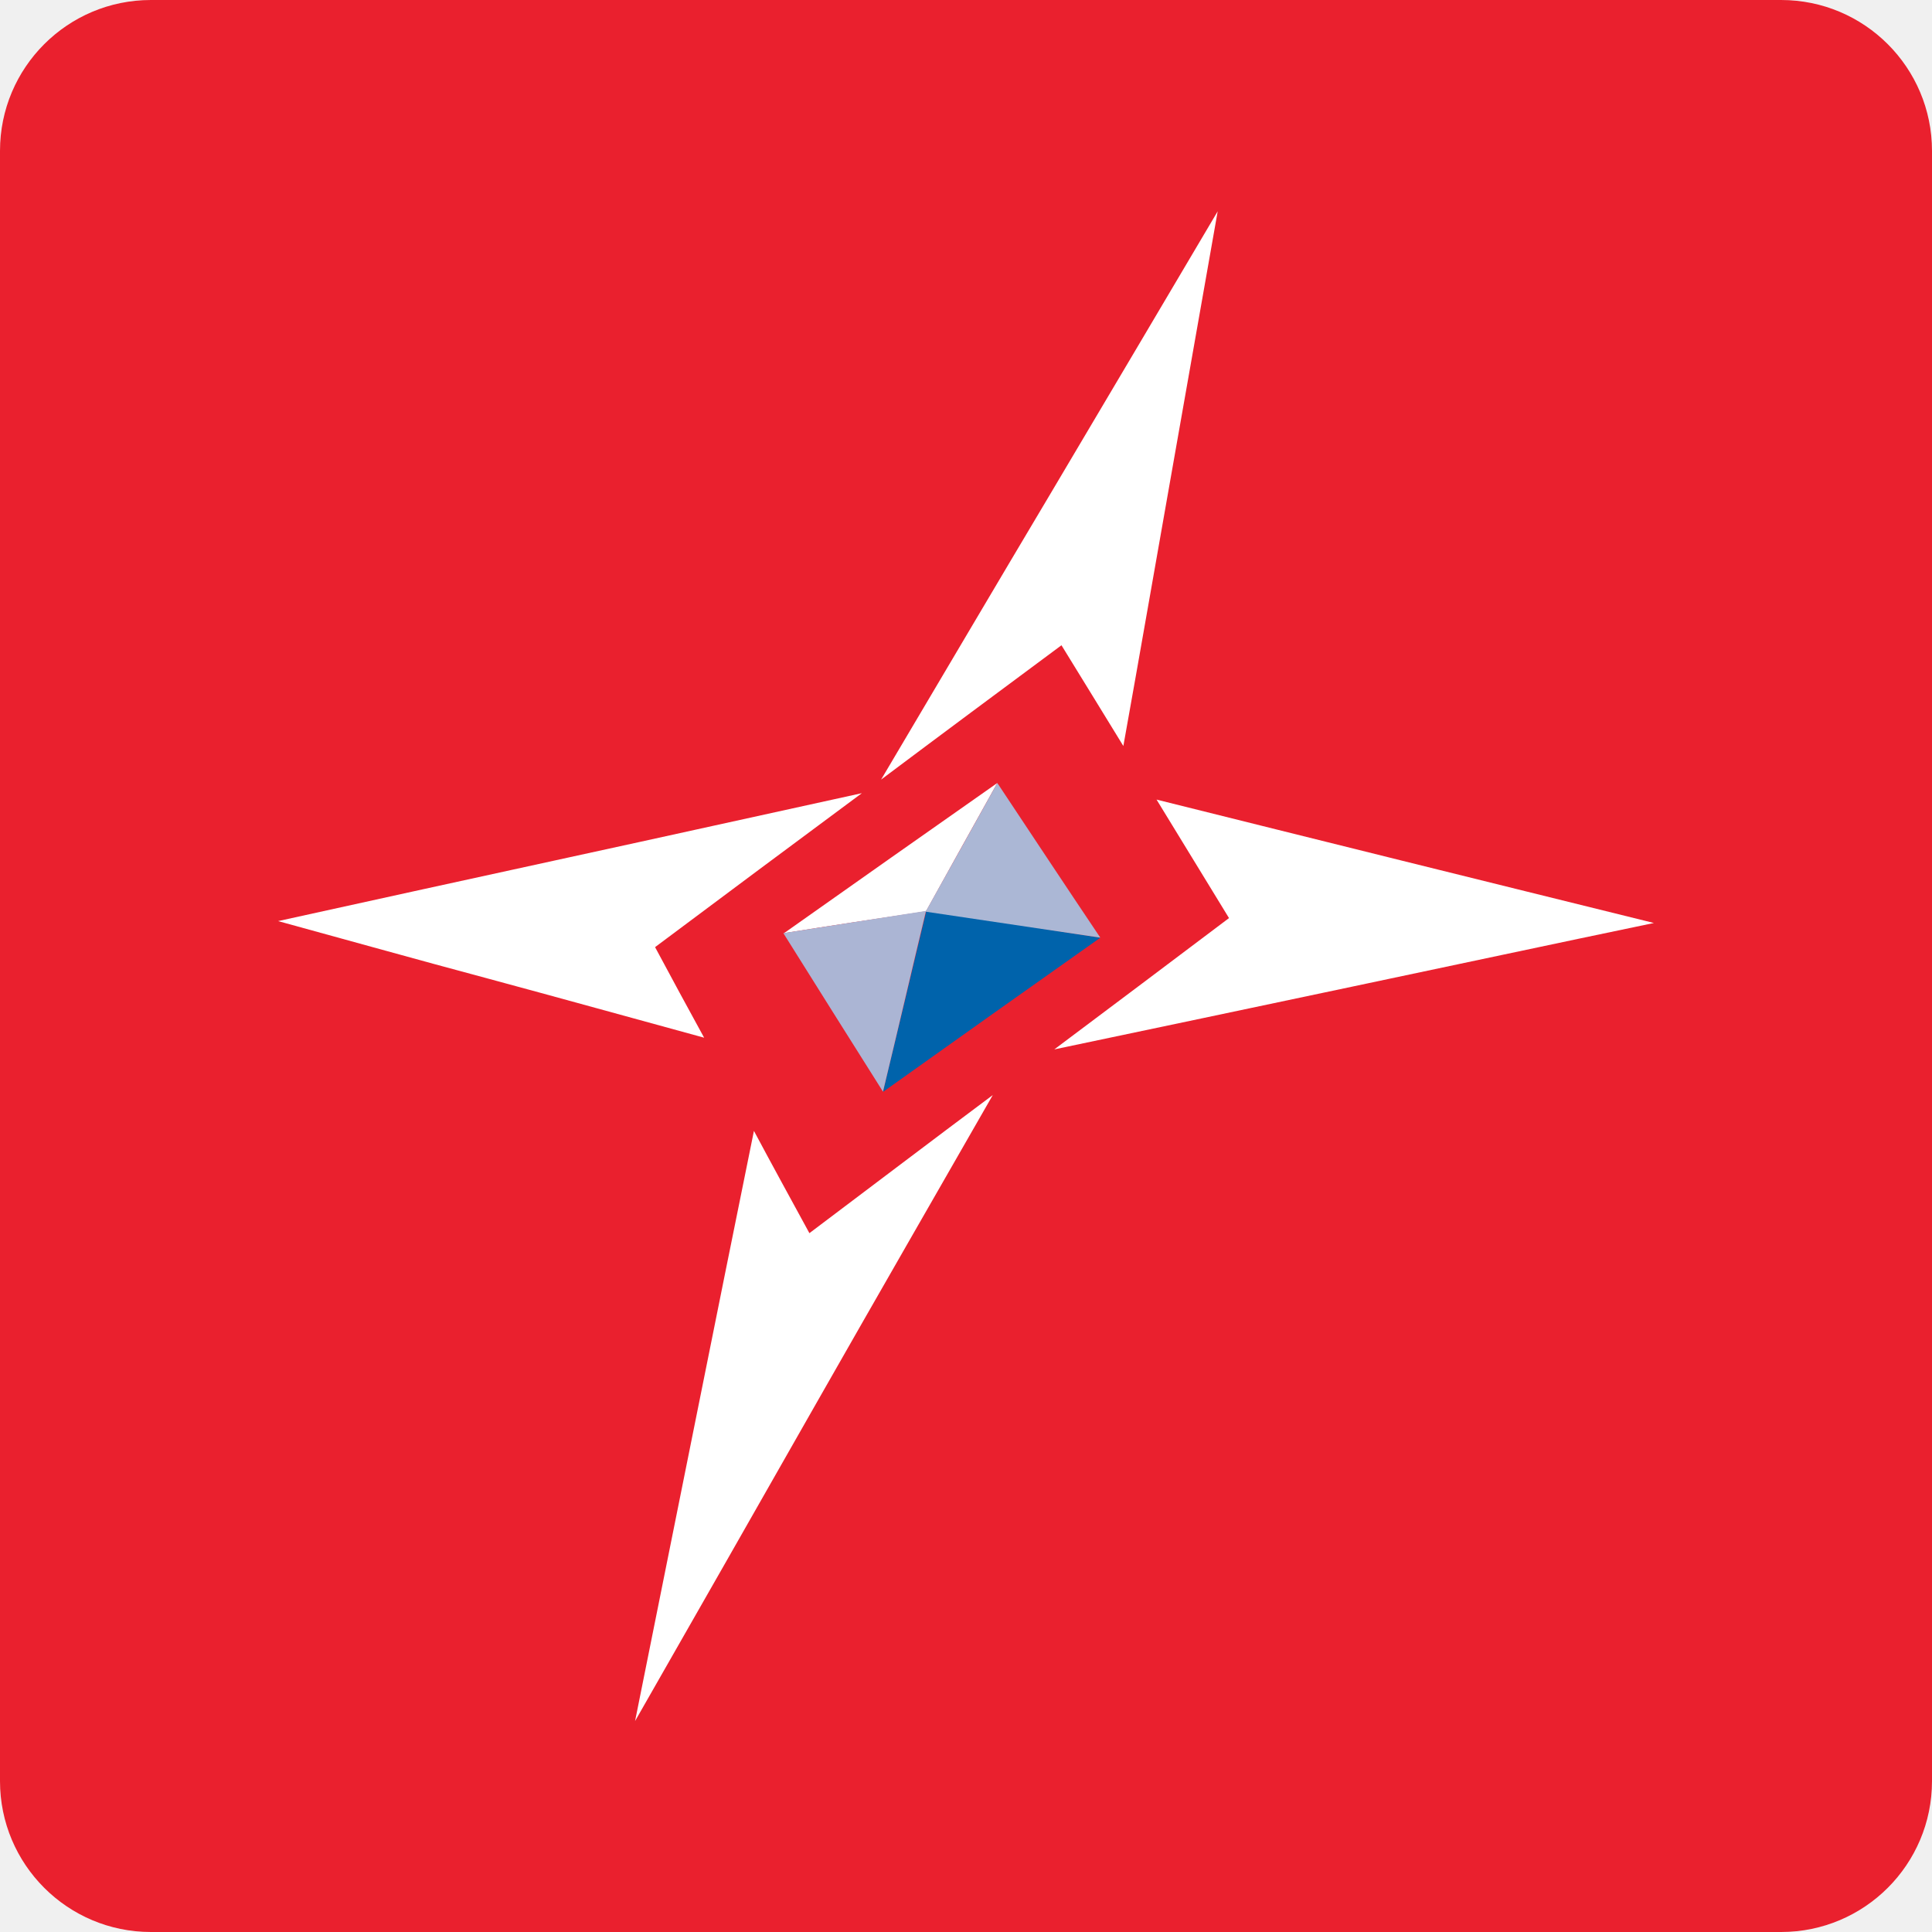
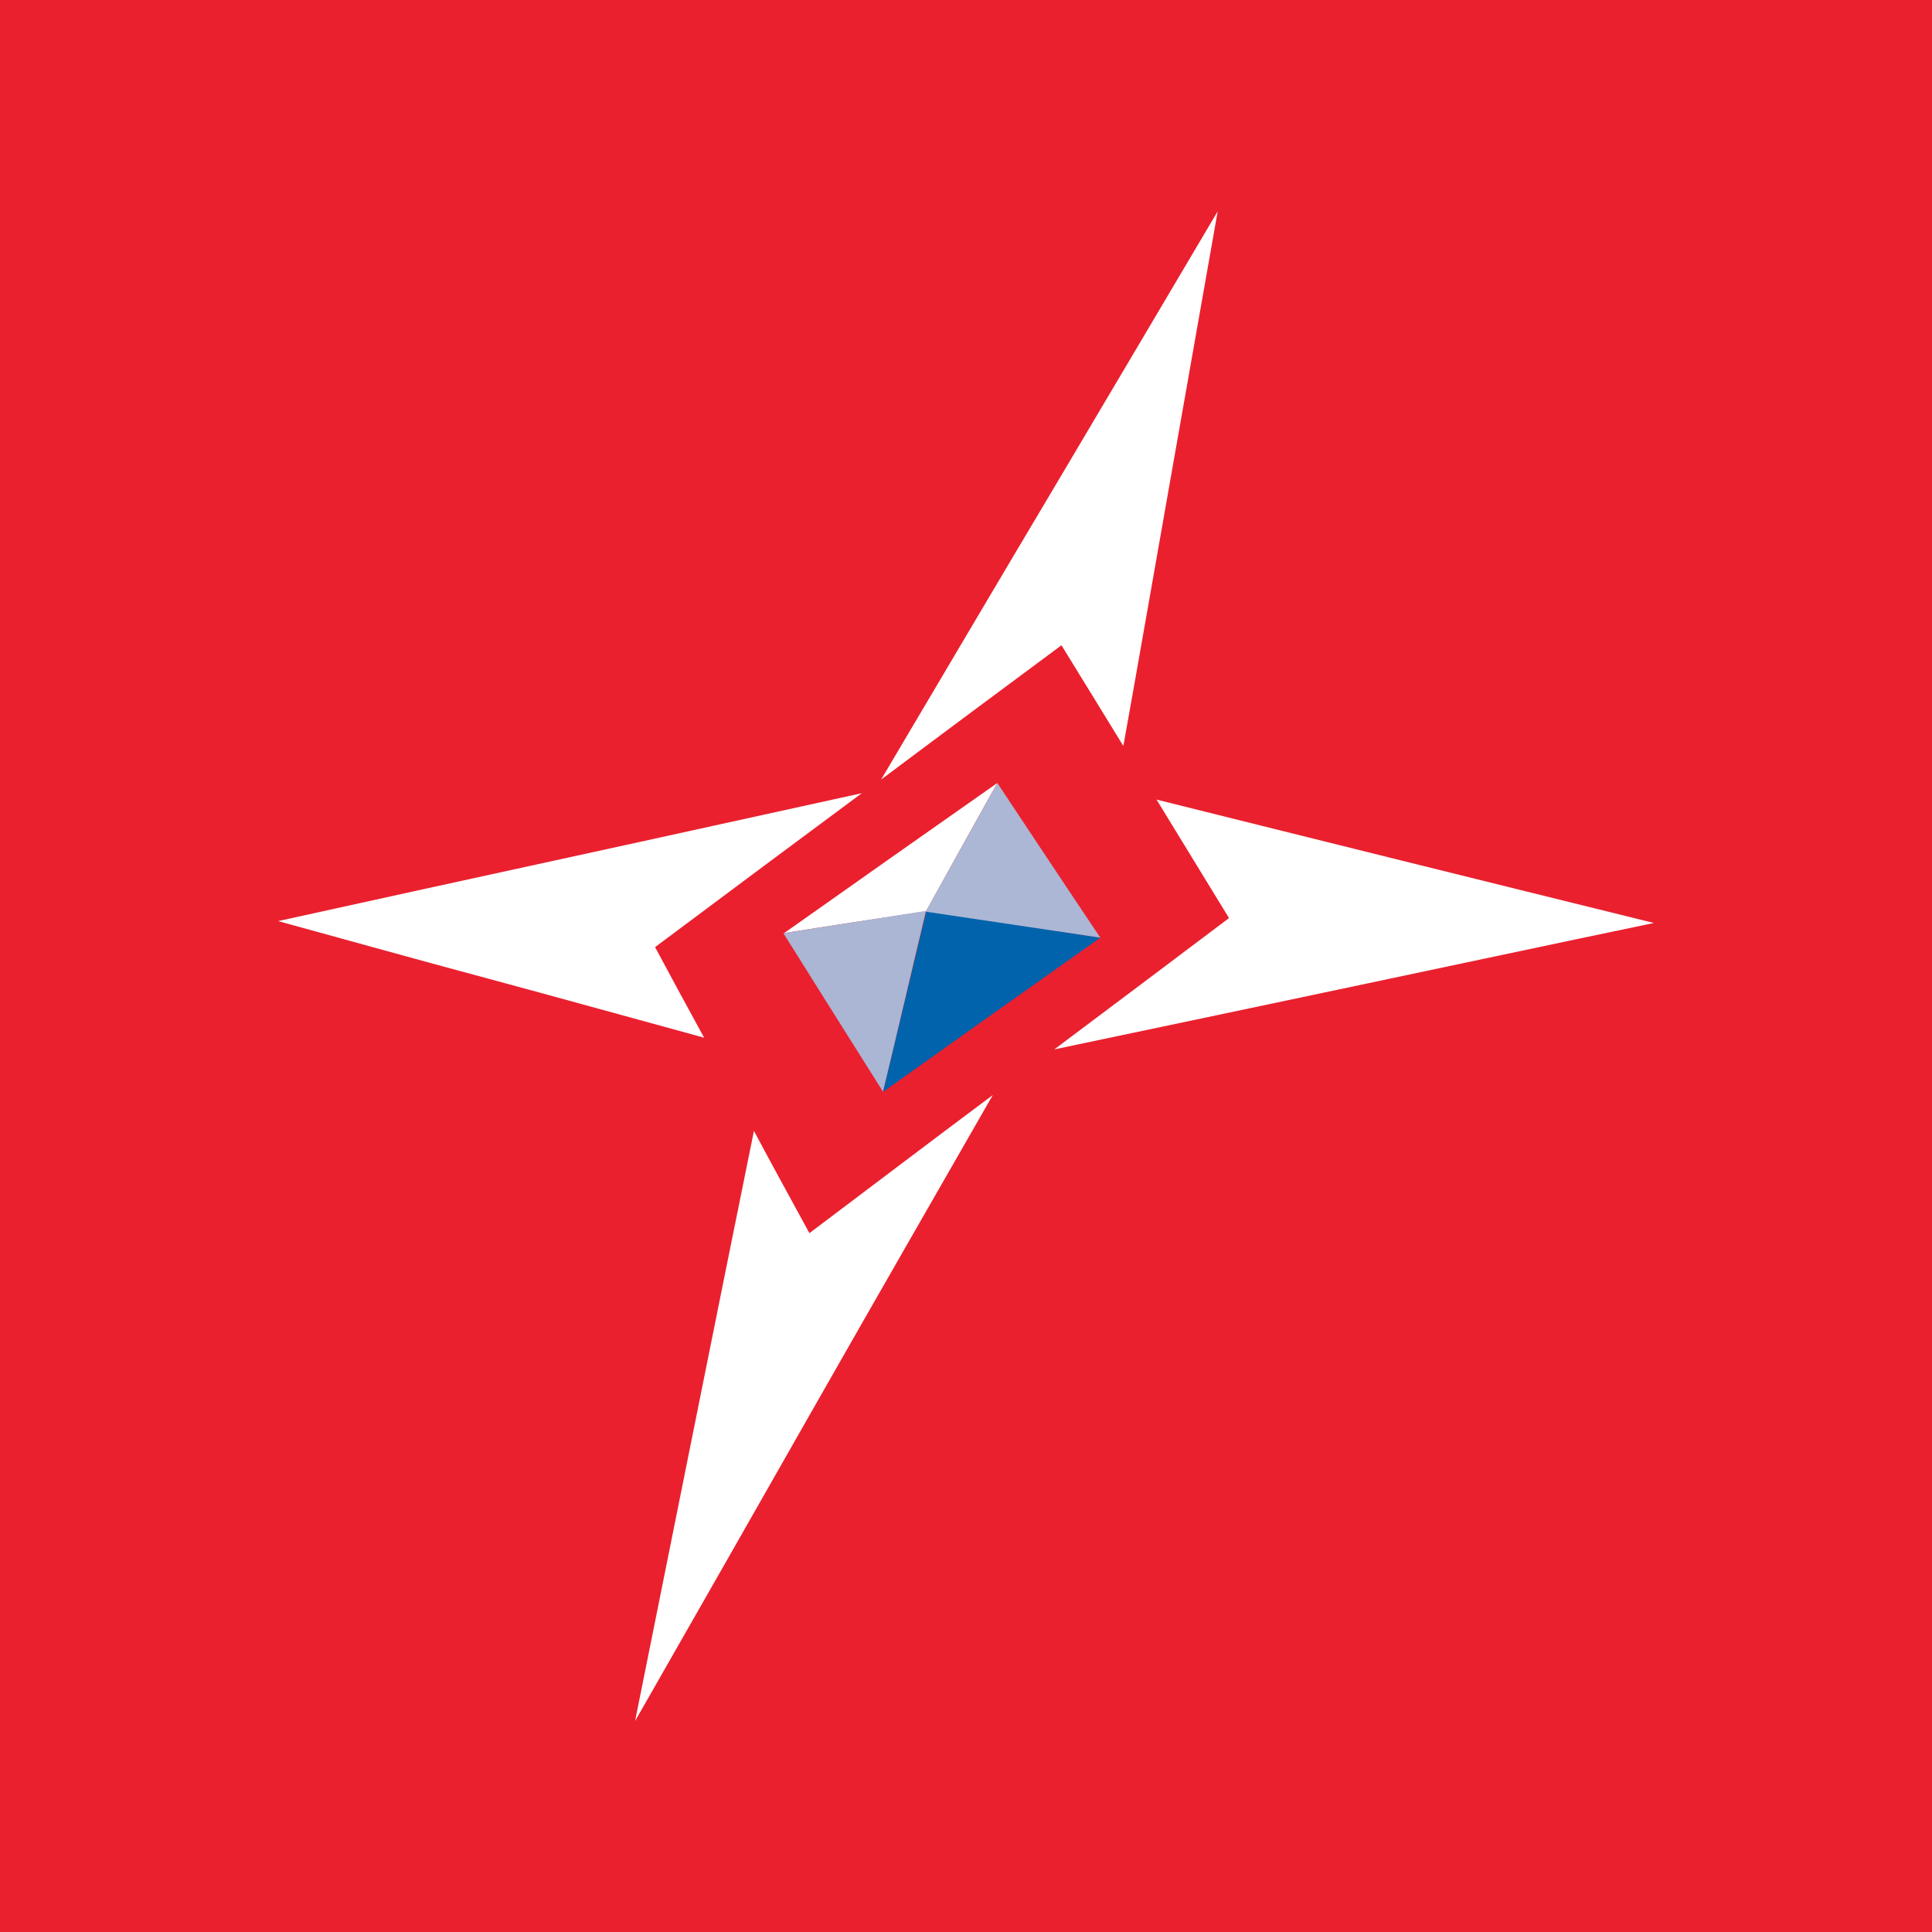
<svg xmlns="http://www.w3.org/2000/svg" enable-background="new 0 0 512 512" height="512" viewBox="0 0 512 512" width="512">
-   <path d="m512 472c0 22.1-17.9 40-40 40h-432c-22.1 0-40-17.9-40-40v-432c0-22.1 17.9-40 40-40h432c22.1 0 40 17.9 40 40z" fill="#ea202e" />
+   <rect width="512" height="512" fill="#ea202e" />
  <g clip-rule="evenodd" fill-rule="evenodd">
    <path d="m207.7 247.3c.2-.1.3-.2.5-.3 18.7-13.2 37.4-26.4 56.1-39.5-6.3 11.3-12.6 22.6-18.9 34-12.6 1.9-25.2 3.8-37.7 5.8z" fill="#fff" />
    <path d="m245.5 241.3c15.3 2.4 30.6 4.8 46.1 7.2-19.1 13.5-38.3 27.1-57.5 40.8-.1 0-.1 0-.1 0 3.9-16.1 7.7-32.1 11.5-48z" fill="#0063ab" />
    <path d="m207.6 247.3c12.6-2 25.1-3.9 37.8-5.9-3.8 15.8-7.5 31.8-11.4 47.9-8.9-14.1-17.7-28.1-26.4-42z" fill="#abb5d4" />
    <path d="m264.3 207.5c.1.1.1.3.2.3 8.9 13.4 17.9 27 27.1 40.7h.1c-15.6-2.3-31-4.6-46.4-6.9 6.4-11.4 12.7-22.8 19-34.1z" fill="#abb7d5" />
    <path d="m168.3 456.1c5.5-27.2 10.8-53.9 16.1-80.1 5.2-25.8 10.3-51.3 15.4-76.3 4.8 9 9.8 18.1 14.7 27.1 16.2-12.2 32.4-24.5 48.6-36.6-15.3 26.7-30.9 53.8-46.5 81.2-15.8 27.8-31.9 56-48.3 84.7zm18.3-181.1c-19.4-5.3-38.5-10.6-57.4-15.7-18.7-5-37.2-10.2-55.5-15.2 25.4-5.6 51-11.2 76.7-16.8 25.8-5.6 51.9-11.4 78-17.1-18.2 13.5-36.5 27.1-54.8 40.8 4.3 8 8.6 16 13 24zm46.9-68.4c15.4-26 30.5-51.6 45.5-76.8 14.8-24.9 29.3-49.5 43.7-73.8-4 22.7-8.1 45.9-12.2 69.2-4.2 23.7-8.4 48-12.8 72.5-5.5-9-11-17.9-16.4-26.7-15.9 11.8-31.8 23.6-47.8 35.6zm73 5.3c21.3 5.3 42.9 10.7 64.7 16.1 22.1 5.5 44.5 11 67.1 16.6-26.9 5.6-53.5 11.3-80.1 16.9-26.4 5.6-52.7 11.1-78.8 16.6 15.5-11.6 30.9-23.2 46.3-34.8-6.5-10.6-12.9-21.1-19.2-31.4z" fill="#fff" />
  </g>
</svg>
